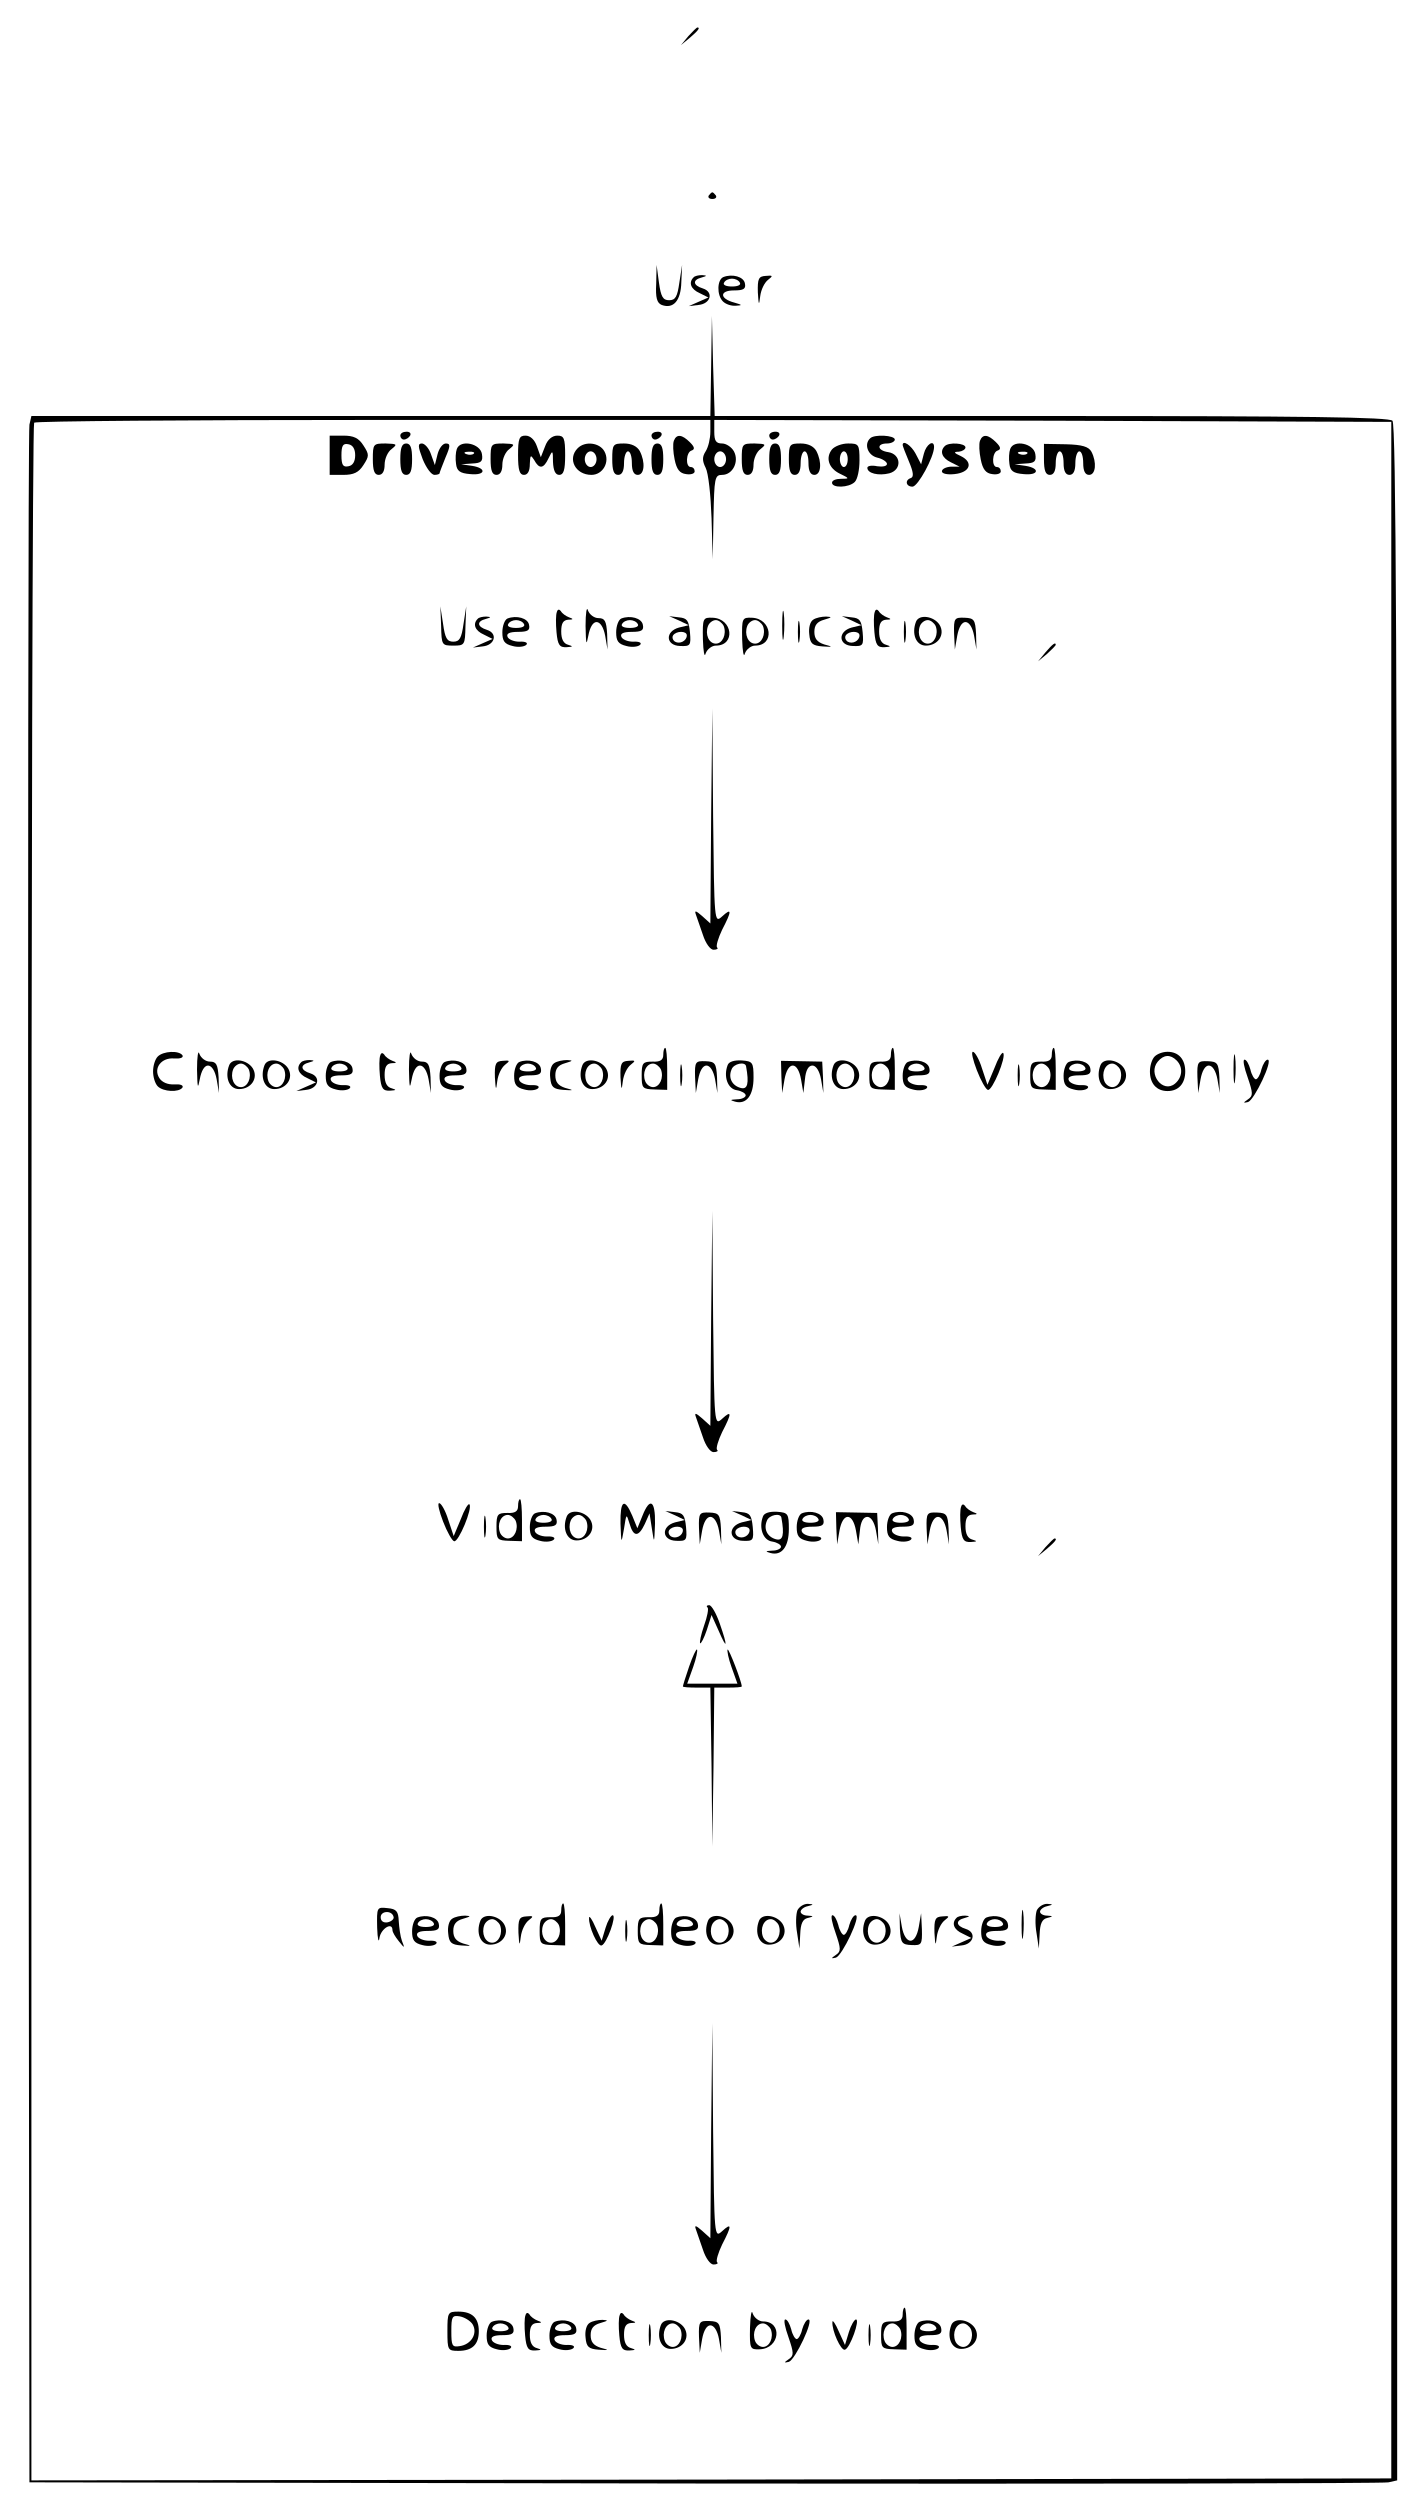
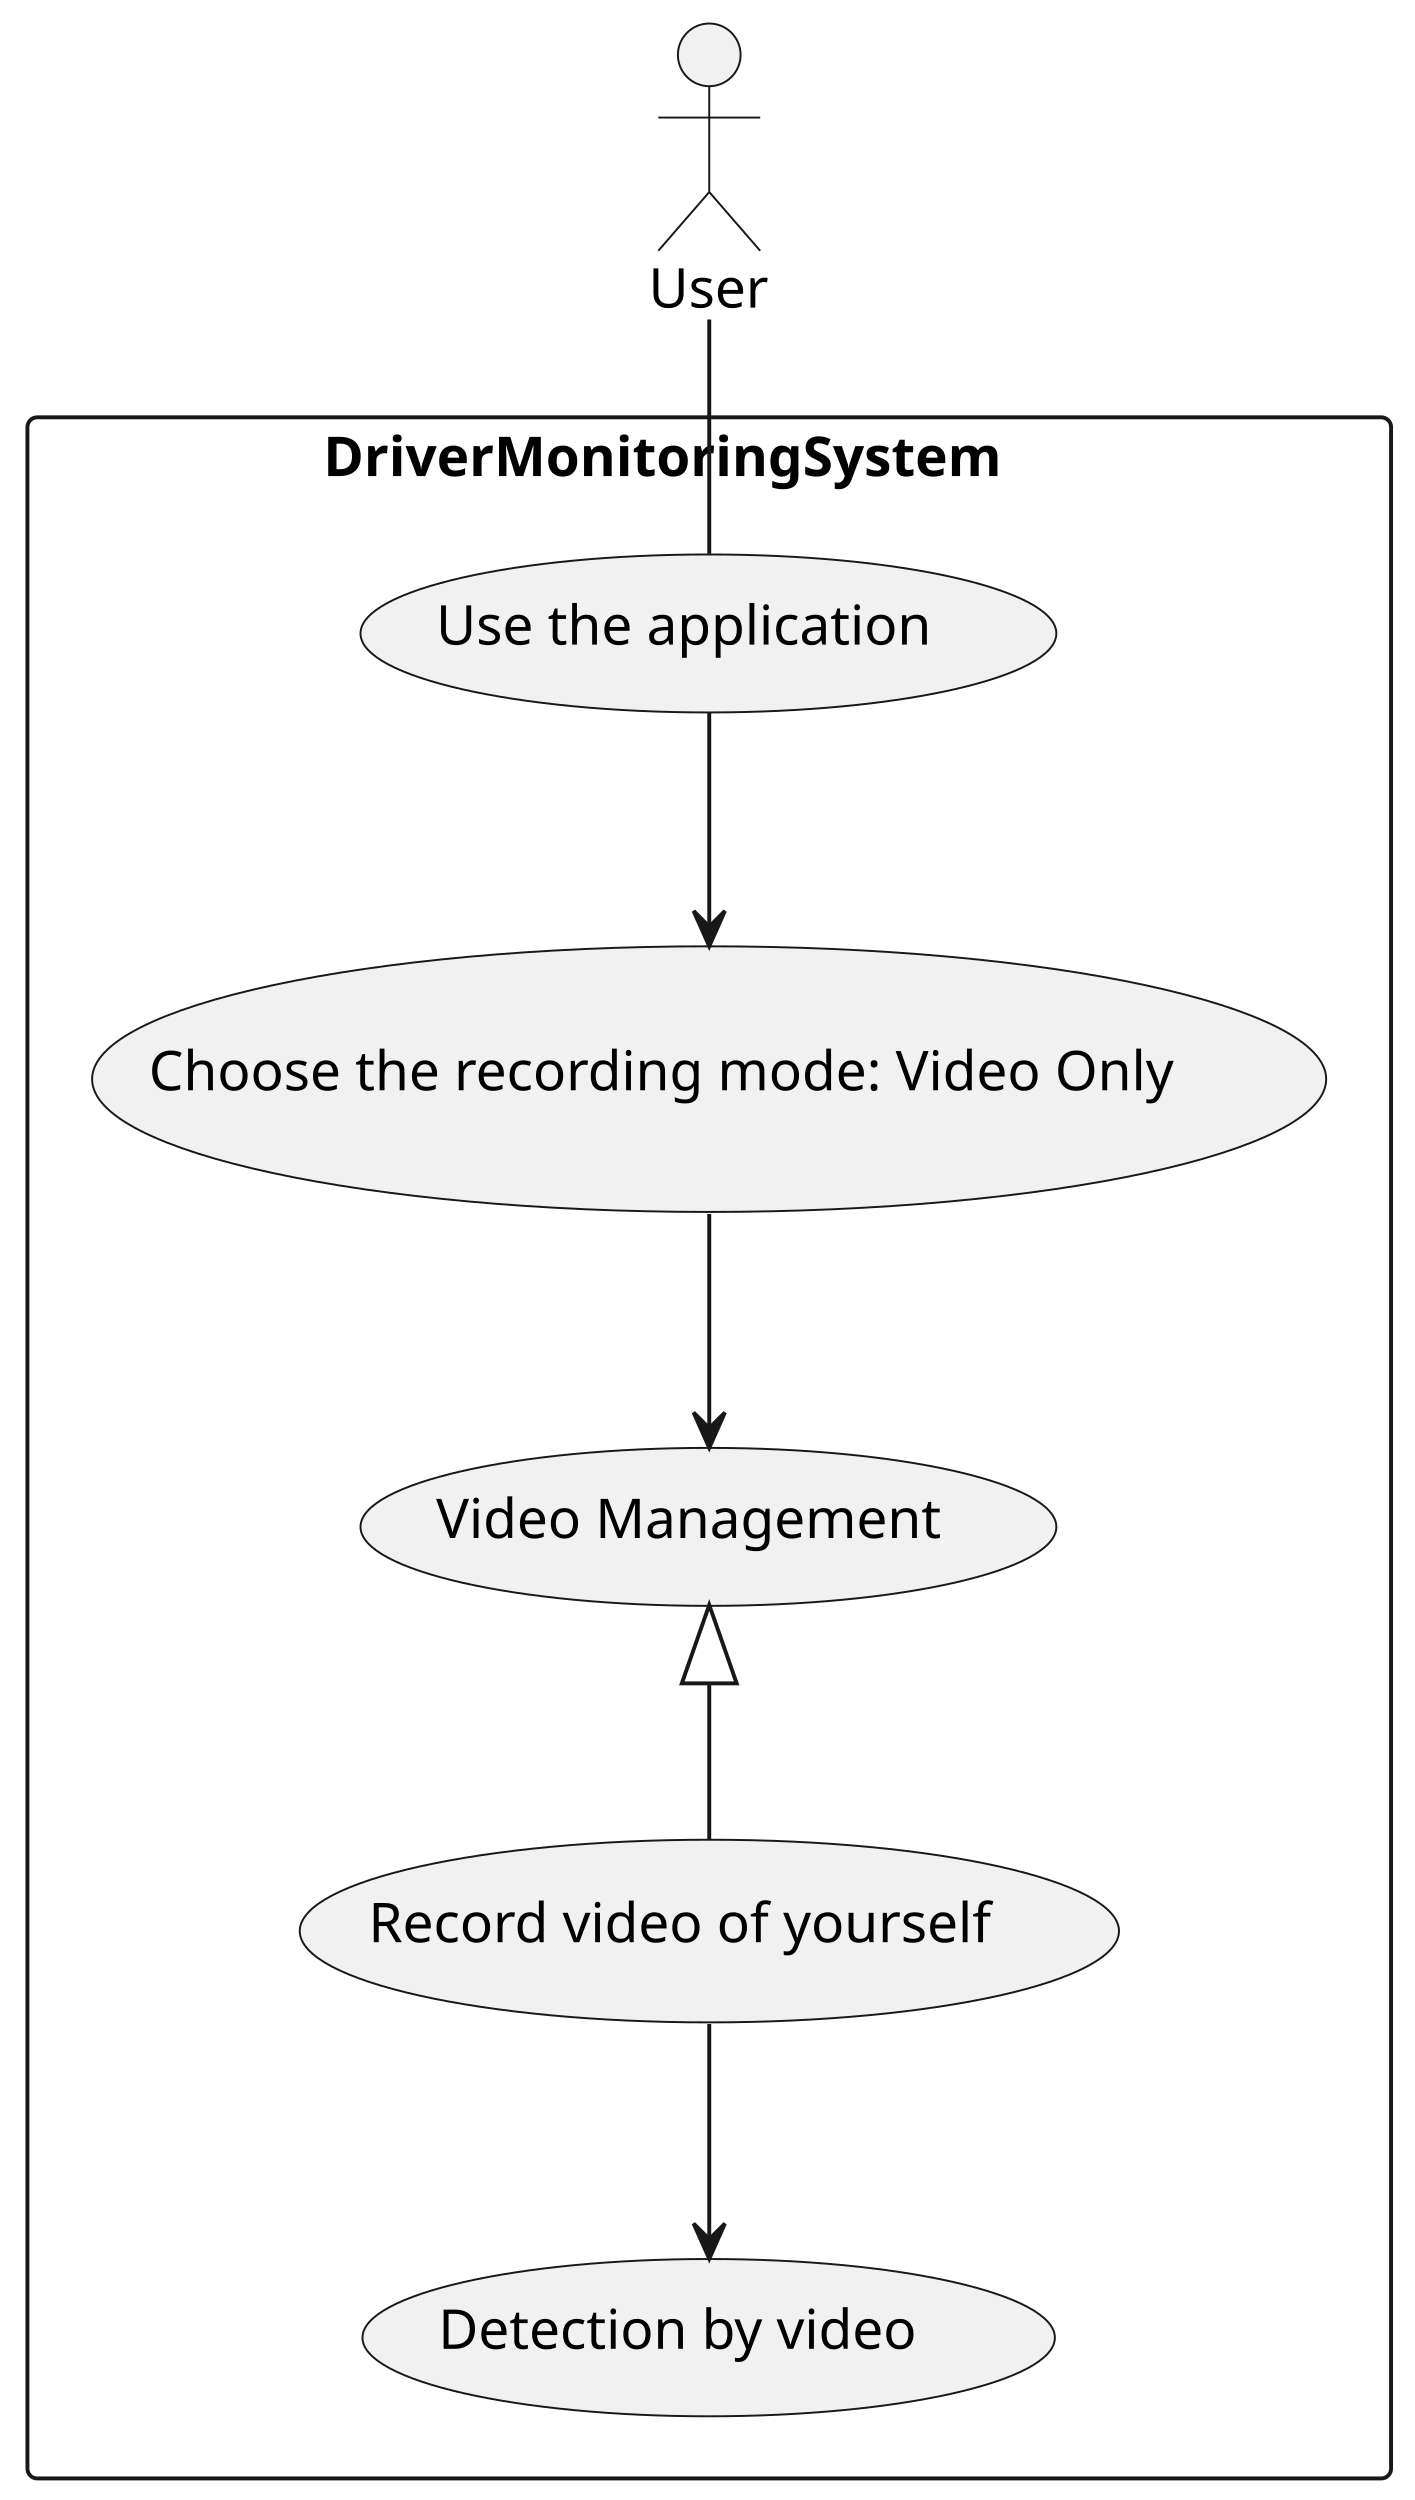
- <svg xmlns="http://www.w3.org/2000/svg" version="1.0" width="360pt" height="637pt" viewBox="0 0 360 637" preserveAspectRatio="xMidYMid meet">
-   <g transform="translate(0,637) scale(0.1,-0.1)" fill="#000000" stroke="none">
-     <path d="M1754 6278 l-19 -23 23 19 c21 18 27 26 19 26 -2 0 -12 -10 -23 -22z" />
-     <path d="M1806 5872 c-3 -5 1 -9 9 -9 8 0 12 4 9 9 -3 4 -7 8 -9 8 -2 0 -6 -4 -9 -8z" />
-     <path d="M1672 5647 c-2 -36 2 -49 14 -54 30 -11 49 11 50 58 l2 44 -7 -45 c-5 -36 -10 -45 -26 -45 -16 0 -21 9 -26 45 l-6 45 -1 -48z" />
-     <path d="M1767 5663 c-13 -13 -7 -30 16 -40 l22 -11 -25 -11 -25 -11 25 3 c31 3 39 33 11 42 -26 8 -27 22 -3 28 14 4 14 5 1 6 -9 0 -19 -2 -22 -6z" />
-     <path d="M1843 5664 c-16 -7 -17 -46 -1 -62 7 -7 21 -12 33 -11 17 1 17 2 -4 8 -38 10 -38 31 -1 31 25 0 31 4 28 18 -3 17 -32 25 -55 16z m42 -14 c4 -6 -5 -10 -20 -10 -15 0 -24 4 -20 10 3 6 12 10 20 10 8 0 17 -4 20 -10z" />
-     <path d="M1931 5625 c2 -33 3 -35 6 -10 2 17 11 35 20 42 13 10 13 12 -6 10 -18 -1 -21 -7 -20 -42z" />
-     <path d="M1812 5438 l-2 -128 -865 0 -865 0 -5 -22 c-3 -13 -4 -1197 -3 -2633 l3 -2610 1720 -3 c946 -1 1730 0 1743 3 l22 5 0 2618 c0 2023 -3 2621 -12 2630 -9 9 -216 12 -870 12 l-857 0 -4 128 -3 127 -2 -127z m-2 -168 c0 -17 -5 -39 -12 -50 -9 -14 -9 -24 0 -42 7 -13 13 -70 15 -128 l3 -105 2 108 c2 99 3 107 22 107 27 0 44 34 30 60 -6 11 -20 20 -30 20 -16 0 -20 7 -20 30 l0 30 863 -2 862 -3 0 -2620 0 -2620 -1732 -3 -1733 -2 0 2618 c0 1440 3 2622 7 2625 3 4 393 7 865 7 l858 0 0 -30z m40 -70 c0 -11 -7 -20 -15 -20 -8 0 -15 9 -15 20 0 11 7 20 15 20 8 0 15 -9 15 -20z" />
-     <path d="M1020 5260 c0 -5 4 -10 9 -10 6 0 13 5 16 10 3 6 -1 10 -9 10 -9 0 -16 -4 -16 -10z" />
-     <path d="M1660 5260 c0 -5 4 -10 9 -10 6 0 13 5 16 10 3 6 -1 10 -9 10 -9 0 -16 -4 -16 -10z" />
-     <path d="M1960 5260 c0 -5 4 -10 9 -10 6 0 13 5 16 10 3 6 -1 10 -9 10 -9 0 -16 -4 -16 -10z" />
-     <path d="M840 5210 l0 -50 35 0 c26 0 39 6 51 25 15 23 15 27 0 50 -12 19 -25 25 -51 25 l-35 0 0 -50z m65 0 c0 -16 -6 -26 -17 -28 -14 -3 -18 3 -18 28 0 25 4 31 18 28 11 -2 17 -12 17 -28z" />
-     <path d="M1320 5210 c0 -38 4 -50 15 -50 10 0 15 10 15 28 1 23 2 24 11 10 13 -24 24 -23 37 5 10 21 11 20 11 -10 1 -22 6 -33 16 -33 11 0 15 12 15 50 0 44 -3 50 -20 50 -13 0 -25 -10 -31 -27 l-11 -28 -10 28 c-6 17 -17 27 -29 27 -16 0 -19 -7 -19 -50z" />
-     <path d="M1717 5247 c-3 -8 -2 -29 2 -48 5 -25 13 -35 29 -37 12 -2 22 1 22 7 0 6 -4 11 -10 11 -14 0 -12 38 2 42 9 3 8 9 -4 21 -20 20 -34 22 -41 4z" />
-     <path d="M2217 5253 c-16 -15 -6 -43 18 -49 14 -3 25 -11 25 -16 0 -6 -11 -8 -25 -6 -14 3 -25 1 -25 -4 0 -14 28 -21 56 -14 33 9 30 49 -3 54 -28 4 -30 22 -3 22 11 0 20 5 20 10 0 11 -53 14 -63 3z" />
-     <path d="M2497 5247 c-3 -8 -2 -29 2 -48 5 -25 13 -35 29 -37 12 -2 22 1 22 7 0 6 -4 11 -10 11 -14 0 -12 38 2 42 9 3 8 9 -4 21 -20 20 -34 22 -41 4z" />
-     <path d="M950 5200 c0 -29 4 -40 15 -40 10 0 15 10 15 26 0 15 8 33 18 40 15 12 14 13 -15 14 -32 0 -33 -1 -33 -40z" />
-     <path d="M1020 5200 c0 -29 4 -40 15 -40 11 0 15 11 15 40 0 29 -4 40 -15 40 -11 0 -15 -11 -15 -40z" />
-     <path d="M1077 5200 c9 -22 22 -40 30 -40 7 0 13 2 13 4 0 2 7 20 15 40 13 30 13 36 1 36 -8 0 -17 -12 -21 -27 l-7 -28 -10 28 c-5 15 -16 27 -23 27 -11 0 -10 -8 2 -40z" />
-     <path d="M1164 5226 c-3 -8 -4 -25 -2 -38 2 -18 10 -24 36 -26 39 -4 43 15 5 21 l-28 4 28 2 c23 1 28 5 25 24 -4 27 -55 38 -64 13z m43 -12 c-3 -3 -12 -4 -19 -1 -8 3 -5 6 6 6 11 1 17 -2 13 -5z" />
-     <path d="M1250 5200 c0 -29 4 -40 15 -40 10 0 15 10 15 26 0 15 8 33 18 40 15 12 14 13 -15 14 -32 0 -33 -1 -33 -40z" />
-     <path d="M1472 5228 c-27 -27 -6 -68 35 -68 29 0 48 33 33 60 -12 22 -49 27 -68 8z m48 -28 c0 -11 -7 -20 -15 -20 -8 0 -15 9 -15 20 0 11 7 20 15 20 8 0 15 -9 15 -20z" />
-     <path d="M1560 5200 c0 -29 4 -40 15 -40 10 0 15 10 15 30 0 17 5 30 10 30 6 0 10 -13 10 -30 0 -20 5 -30 15 -30 17 0 20 32 5 61 -7 12 -21 19 -40 19 -28 0 -30 -2 -30 -40z" />
-     <path d="M1660 5200 c0 -29 4 -40 15 -40 11 0 15 11 15 40 0 29 -4 40 -15 40 -11 0 -15 -11 -15 -40z" />
-     <path d="M1890 5200 c0 -29 4 -40 15 -40 10 0 15 10 15 26 0 15 8 33 18 40 15 12 14 13 -15 14 -32 0 -33 -1 -33 -40z" />
-     <path d="M1960 5200 c0 -29 4 -40 15 -40 11 0 15 11 15 40 0 29 -4 40 -15 40 -11 0 -15 -11 -15 -40z" />
-     <path d="M2010 5200 c0 -29 4 -40 15 -40 10 0 15 10 15 30 0 17 5 30 10 30 6 0 10 -13 10 -30 0 -20 5 -30 15 -30 17 0 20 32 5 61 -7 12 -21 19 -40 19 -28 0 -30 -2 -30 -40z" />
-     <path d="M2120 5225 c-17 -21 -9 -48 20 -62 25 -12 25 -13 3 -13 -13 0 -23 -4 -23 -10 0 -14 43 -13 58 2 7 7 12 31 12 55 0 41 -2 43 -29 43 -16 0 -34 -7 -41 -15z m40 -25 c0 -11 -4 -20 -10 -20 -5 0 -10 9 -10 20 0 11 5 20 10 20 6 0 10 -9 10 -20z" />
-     <path d="M2300 5236 c0 -2 7 -21 16 -42 11 -26 13 -39 5 -42 -16 -5 -13 -22 4 -22 14 0 55 76 55 101 0 20 -20 7 -26 -17 l-7 -27 -14 27 c-11 21 -33 36 -33 22z" />
-     <path d="M2407 5233 c-13 -13 -7 -30 16 -41 l22 -11 -22 0 c-13 -1 -23 -6 -23 -12 0 -6 14 -9 32 -7 40 4 49 30 16 46 -18 8 -19 11 -5 11 9 1 17 6 17 11 0 11 -43 14 -53 3z" />
-     <path d="M2574 5226 c-3 -8 -4 -25 -2 -38 2 -18 10 -24 36 -26 39 -4 43 15 5 21 l-28 4 28 2 c23 1 28 5 25 24 -4 27 -55 38 -64 13z m43 -12 c-3 -3 -12 -4 -19 -1 -8 3 -5 6 6 6 11 1 17 -2 13 -5z" />
-     <path d="M2660 5200 c0 -29 4 -40 15 -40 10 0 15 10 15 30 0 17 5 30 10 30 6 0 10 -13 10 -30 0 -20 5 -30 15 -30 10 0 15 10 15 30 0 17 5 30 10 30 6 0 10 -13 10 -30 0 -20 5 -30 15 -30 17 0 20 32 6 59 -7 13 -24 18 -65 19 l-56 1 0 -39z" />
-     <path d="M1492 4775 c1 -47 2 -52 7 -25 4 22 12 35 21 35 9 0 18 -13 22 -35 l6 -35 -1 40 c-2 33 -6 40 -22 40 -11 0 -23 9 -27 20 -3 11 -6 -7 -6 -40z" />
-     <path d="M1993 4775 c0 -33 2 -45 4 -27 2 18 2 45 0 60 -2 15 -4 0 -4 -33z" />
-     <path d="M1124 4775 c1 -49 2 -50 31 -50 29 0 30 1 31 50 l2 50 -7 -45 c-5 -36 -10 -45 -26 -45 -16 0 -21 9 -26 45 l-7 45 2 -50z" />
-     <path d="M1419 4811 c-3 -7 -3 -30 -1 -52 3 -33 8 -39 26 -38 16 1 17 2 4 6 -12 3 -18 14 -18 34 0 21 5 29 18 30 13 0 14 2 2 6 -8 3 -18 10 -21 16 -4 5 -8 5 -10 -2z" />
-     <path d="M2229 4811 c-3 -7 -3 -30 -1 -52 3 -33 8 -39 26 -38 16 1 17 2 4 6 -12 3 -18 14 -18 34 0 21 5 29 18 30 13 0 14 2 2 6 -8 3 -18 10 -21 16 -4 5 -8 5 -10 -2z" />
-     <path d="M1217 4793 c-13 -13 -7 -30 16 -40 l22 -11 -25 -11 -25 -11 25 3 c31 3 39 33 11 42 -26 8 -27 22 -3 28 14 4 14 5 1 6 -9 0 -19 -2 -22 -6z" />
-     <path d="M1293 4794 c-7 -3 -13 -19 -13 -35 0 -22 5 -30 26 -35 14 -4 30 -2 35 3 5 5 -2 9 -18 8 -14 0 -28 6 -30 13 -3 8 6 12 27 12 25 0 31 4 28 18 -3 17 -32 25 -55 16z m42 -14 c4 -6 -5 -10 -20 -10 -15 0 -24 4 -20 10 3 6 12 10 20 10 8 0 17 -4 20 -10z" />
-     <path d="M1583 4794 c-7 -3 -13 -19 -13 -35 0 -22 5 -30 26 -35 14 -4 30 -2 35 3 5 5 -2 9 -18 8 -14 0 -28 6 -30 13 -3 8 6 12 27 12 25 0 31 4 28 18 -3 17 -32 25 -55 16z m42 -14 c4 -6 -5 -10 -20 -10 -15 0 -24 4 -20 10 3 6 12 10 20 10 8 0 17 -4 20 -10z" />
-     <path d="M1730 4789 l25 -12 -25 -6 c-36 -10 -34 -46 3 -47 26 -1 28 1 25 35 -3 30 -7 36 -28 38 l-25 3 25 -11z m20 -38 c0 -14 -18 -23 -30 -16 -6 4 -8 11 -5 16 8 12 35 12 35 0z" />
-     <path d="M1791 4741 c1 -32 4 -48 7 -36 4 11 16 20 26 20 51 0 43 69 -8 71 -25 1 -26 -1 -25 -55z m53 34 c8 -21 -3 -45 -20 -45 -18 0 -28 24 -20 45 3 8 12 15 20 15 7 0 16 -7 20 -15z" />
-     <path d="M1891 4741 c1 -32 4 -48 7 -36 4 11 16 20 26 20 51 0 43 69 -8 71 -25 1 -26 -1 -25 -55z m53 34 c8 -21 -3 -45 -20 -45 -18 0 -28 24 -20 45 3 8 12 15 20 15 7 0 16 -7 20 -15z" />
-     <path d="M2033 4760 c0 -25 2 -35 4 -22 2 12 2 32 0 45 -2 12 -4 2 -4 -23z" />
-     <path d="M2072 4791 c-8 -5 -12 -21 -10 -37 2 -24 8 -29 33 -31 28 -2 28 -1 5 5 -18 6 -25 15 -25 32 0 17 7 26 25 31 20 6 21 7 5 8 -11 0 -26 -3 -33 -8z" />
-     <path d="M2170 4789 l25 -12 -25 -6 c-36 -10 -34 -46 3 -47 26 -1 28 1 25 35 -3 30 -7 36 -28 38 l-25 3 25 -11z m20 -38 c0 -14 -18 -23 -30 -16 -6 4 -8 11 -5 16 8 12 35 12 35 0z" />
-     <path d="M2303 4760 c0 -25 2 -35 4 -22 2 12 2 32 0 45 -2 12 -4 2 -4 -23z" />
-     <path d="M2334 4786 c-12 -31 0 -61 25 -61 31 0 50 28 35 53 -14 22 -52 28 -60 8z m50 -11 c8 -21 -3 -45 -20 -45 -18 0 -28 24 -20 45 3 8 12 15 20 15 7 0 16 -7 20 -15z" />
-     <path d="M2431 4756 l2 -41 6 35 c4 22 12 35 21 35 9 0 18 -13 22 -35 l6 -35 -1 40 c-2 36 -5 40 -29 41 -26 1 -28 -1 -27 -40z" />
-     <path d="M2664 4708 l-19 -23 23 19 c12 11 22 21 22 23 0 8 -8 2 -26 -19z" />
-     <path d="M1812 4291 l-2 -274 -21 19 c-16 14 -20 15 -16 4 3 -8 11 -32 18 -52 7 -22 19 -38 27 -38 9 0 13 3 9 6 -3 4 3 24 13 45 25 48 25 57 0 34 -20 -18 -20 -16 -23 256 l-2 274 -3 -274z" />
-     <path d="M502 3645 c1 -47 2 -52 7 -25 4 22 12 35 21 35 9 0 18 -13 22 -35 l6 -35 -1 40 c-2 33 -6 40 -22 40 -11 0 -23 9 -27 20 -3 11 -6 -7 -6 -40z" />
-     <path d="M1042 3645 c1 -47 2 -52 7 -25 4 22 12 35 21 35 9 0 18 -13 22 -35 l6 -35 -1 40 c-2 33 -6 40 -22 40 -11 0 -23 9 -27 20 -3 11 -6 -7 -6 -40z" />
-     <path d="M1690 3682 c0 -13 -8 -18 -27 -17 -25 0 -28 -3 -28 -35 0 -33 2 -35 33 -36 l32 -1 0 54 c0 29 -2 53 -5 53 -3 0 -5 -8 -5 -18z m-6 -37 c8 -21 -3 -45 -20 -45 -8 0 -17 7 -20 15 -8 21 2 45 20 45 7 0 16 -7 20 -15z" />
-     <path d="M2270 3682 c0 -13 -8 -18 -27 -17 -25 0 -28 -3 -28 -35 0 -33 2 -35 33 -36 l32 -1 0 54 c0 29 -2 53 -5 53 -3 0 -5 -8 -5 -18z m-6 -37 c8 -21 -3 -45 -20 -45 -8 0 -17 7 -20 15 -8 21 2 45 20 45 7 0 16 -7 20 -15z" />
-     <path d="M2680 3682 c0 -13 -8 -18 -27 -17 -25 0 -28 -3 -28 -35 0 -33 2 -35 33 -36 l32 -1 0 54 c0 29 -2 53 -5 53 -3 0 -5 -8 -5 -18z m-6 -37 c8 -21 -3 -45 -20 -45 -8 0 -17 7 -20 15 -8 21 2 45 20 45 7 0 16 -7 20 -15z" />
-     <path d="M3143 3645 c0 -33 2 -45 4 -27 2 18 2 45 0 60 -2 15 -4 0 -4 -33z" />
-     <path d="M402 3678 c-7 -7 -12 -24 -12 -38 0 -14 5 -31 12 -38 14 -14 54 -16 63 -3 3 6 -6 9 -21 8 -16 -1 -31 5 -38 16 -16 25 5 53 38 50 15 -1 24 2 21 8 -9 13 -49 11 -63 -3z" />
-     <path d="M969 3681 c-3 -7 -3 -30 -1 -52 3 -33 8 -39 26 -38 16 1 17 2 4 6 -12 3 -18 14 -18 34 0 21 5 29 18 30 13 0 14 2 2 6 -8 3 -18 10 -21 16 -4 5 -8 5 -10 -2z" />
-     <path d="M2489 3643 c10 -26 23 -49 28 -50 11 -4 48 85 39 94 -3 3 -13 -14 -22 -38 l-18 -43 -14 42 c-7 23 -18 42 -23 42 -5 0 0 -21 10 -47z" />
-     <path d="M2942 3678 c-7 -7 -12 -24 -12 -38 0 -31 17 -50 45 -50 28 0 45 19 45 50 0 31 -17 50 -45 50 -12 0 -26 -5 -33 -12z m56 -10 c17 -17 15 -43 -4 -59 -31 -26 -70 25 -44 56 15 18 32 19 48 3z" />
-     <path d="M584 3656 c-12 -31 0 -61 25 -61 31 0 50 28 35 53 -14 22 -52 28 -60 8z m50 -11 c8 -21 -3 -45 -20 -45 -18 0 -28 24 -20 45 3 8 12 15 20 15 7 0 16 -7 20 -15z" />
-     <path d="M674 3656 c-12 -31 0 -61 25 -61 31 0 50 28 35 53 -14 22 -52 28 -60 8z m50 -11 c8 -21 -3 -45 -20 -45 -8 0 -17 7 -20 15 -8 21 2 45 20 45 7 0 16 -7 20 -15z" />
-     <path d="M767 3663 c-13 -13 -7 -30 16 -40 l22 -11 -25 -11 -25 -11 25 3 c31 3 39 33 11 42 -26 8 -27 22 -3 28 14 4 14 5 1 6 -9 0 -19 -2 -22 -6z" />
-     <path d="M843 3664 c-7 -3 -13 -19 -13 -35 0 -22 5 -30 26 -35 14 -4 30 -2 35 3 5 5 -2 9 -18 8 -14 0 -28 6 -30 13 -3 8 6 12 27 12 25 0 31 4 28 18 -3 17 -32 25 -55 16z m42 -14 c4 -6 -5 -10 -20 -10 -15 0 -24 4 -20 10 3 6 12 10 20 10 8 0 17 -4 20 -10z" />
-     <path d="M1133 3664 c-7 -3 -13 -19 -13 -35 0 -22 5 -30 26 -35 14 -4 30 -2 35 3 5 5 -2 9 -18 8 -14 0 -28 6 -30 13 -3 8 6 12 27 12 25 0 31 4 28 18 -3 17 -32 25 -55 16z m42 -14 c4 -6 -5 -10 -20 -10 -15 0 -24 4 -20 10 3 6 12 10 20 10 8 0 17 -4 20 -10z" />
-     <path d="M1261 3625 c2 -33 3 -35 6 -10 2 17 11 35 20 42 13 10 13 12 -6 10 -18 -1 -21 -7 -20 -42z" />
-     <path d="M1323 3664 c-7 -3 -13 -19 -13 -35 0 -22 5 -30 26 -35 14 -4 30 -2 35 3 5 5 -2 9 -18 8 -14 0 -28 6 -30 13 -3 8 6 12 27 12 25 0 31 4 28 18 -3 17 -32 25 -55 16z m42 -14 c4 -6 -5 -10 -20 -10 -15 0 -24 4 -20 10 3 6 12 10 20 10 8 0 17 -4 20 -10z" />
-     <path d="M1412 3661 c-8 -5 -12 -21 -10 -37 2 -24 8 -29 33 -31 28 -2 28 -1 5 5 -18 6 -25 15 -25 32 0 17 7 26 25 31 20 6 21 7 5 8 -11 0 -26 -3 -33 -8z" />
-     <path d="M1484 3656 c-12 -31 0 -61 25 -61 31 0 50 28 35 53 -14 22 -52 28 -60 8z m50 -11 c8 -21 -3 -45 -20 -45 -8 0 -17 7 -20 15 -8 21 2 45 20 45 7 0 16 -7 20 -15z" />
-     <path d="M1581 3625 c2 -33 3 -35 6 -10 2 17 11 35 20 42 13 10 13 12 -6 10 -18 -1 -21 -7 -20 -42z" />
-     <path d="M1733 3630 c0 -25 2 -35 4 -22 2 12 2 32 0 45 -2 12 -4 2 -4 -23z" />
-     <path d="M1771 3626 l2 -41 6 35 c4 22 12 35 21 35 9 0 18 -13 22 -35 l6 -35 -1 40 c-2 36 -5 40 -29 41 -26 1 -28 -1 -27 -40z" />
-     <path d="M1854 3656 c-11 -29 0 -61 24 -64 12 -2 22 -8 22 -13 0 -5 -10 -10 -22 -10 -18 -1 -19 -2 -5 -6 29 -8 47 16 47 61 0 39 -2 42 -30 44 -19 1 -33 -3 -36 -12z m47 -3 c8 -44 4 -60 -14 -55 -22 6 -32 26 -23 47 5 15 35 21 37 8z" />
-     <path d="M1991 3626 l2 -41 6 35 c4 22 12 35 21 35 9 0 17 -13 21 -35 l6 -35 4 35 c2 23 9 35 19 35 9 0 18 -13 22 -35 l6 -35 -1 40 -2 40 -52 1 -53 1 1 -41z" />
-     <path d="M2124 3656 c-12 -31 0 -61 25 -61 31 0 50 28 35 53 -14 22 -52 28 -60 8z m50 -11 c8 -21 -3 -45 -20 -45 -8 0 -17 7 -20 15 -8 21 2 45 20 45 7 0 16 -7 20 -15z" />
-     <path d="M2313 3664 c-7 -3 -13 -19 -13 -35 0 -22 5 -30 26 -35 14 -4 30 -2 35 3 5 5 -2 9 -18 8 -14 0 -28 6 -30 13 -3 8 6 12 27 12 25 0 31 4 28 18 -3 17 -32 25 -55 16z m42 -14 c4 -6 -5 -10 -20 -10 -15 0 -24 4 -20 10 3 6 12 10 20 10 8 0 17 -4 20 -10z" />
-     <path d="M2593 3630 c0 -25 2 -35 4 -22 2 12 2 32 0 45 -2 12 -4 2 -4 -23z" />
-     <path d="M2723 3664 c-7 -3 -13 -19 -13 -35 0 -22 5 -30 26 -35 14 -4 30 -2 35 3 5 5 -2 9 -18 8 -14 0 -28 6 -30 13 -3 8 6 12 27 12 25 0 31 4 28 18 -3 17 -32 25 -55 16z m42 -14 c4 -6 -5 -10 -20 -10 -15 0 -24 4 -20 10 3 6 12 10 20 10 8 0 17 -4 20 -10z" />
-     <path d="M2804 3656 c-12 -31 0 -61 25 -61 31 0 50 28 35 53 -14 22 -52 28 -60 8z m50 -11 c8 -21 -3 -45 -20 -45 -8 0 -17 7 -20 15 -8 21 2 45 20 45 7 0 16 -7 20 -15z" />
-     <path d="M3051 3626 l2 -41 6 35 c4 22 12 35 21 35 9 0 18 -13 22 -35 l6 -35 -1 40 c-2 36 -5 40 -29 41 -26 1 -28 -1 -27 -40z" />
-     <path d="M3179 3625 c14 -41 14 -47 1 -56 -13 -9 -13 -10 0 -7 16 5 65 108 50 108 -5 0 -12 -11 -16 -25 -3 -14 -10 -25 -14 -25 -4 0 -11 11 -14 25 -4 14 -10 25 -15 25 -5 0 -1 -20 8 -45z" />
-     <path d="M1812 3011 l-2 -274 -21 19 c-16 14 -20 15 -16 4 3 -8 11 -32 18 -52 7 -22 19 -38 27 -38 9 0 13 3 9 6 -3 4 3 24 13 45 25 48 25 57 0 34 -20 -18 -20 -16 -23 256 l-2 274 -3 -274z" />
-     <path d="M1320 2532 c0 -13 -8 -18 -27 -17 -25 0 -28 -3 -28 -35 0 -33 2 -35 33 -36 l32 -1 0 54 c0 29 -2 53 -5 53 -3 0 -5 -8 -5 -18z m-6 -37 c8 -21 -3 -45 -20 -45 -8 0 -17 7 -20 15 -8 21 2 45 20 45 7 0 16 -7 20 -15z" />
-     <path d="M1129 2493 c10 -26 23 -49 28 -50 11 -4 48 85 39 94 -3 3 -13 -14 -22 -38 l-18 -43 -14 42 c-7 23 -18 42 -23 42 -5 0 0 -21 10 -47z" />
-     <path d="M1581 2488 c2 -53 2 -53 9 -13 6 39 6 39 14 13 10 -35 23 -35 39 -1 l12 27 6 -39 c6 -39 6 -39 8 13 1 59 -13 68 -32 20 l-13 -32 -13 32 c-20 47 -31 39 -30 -20z" />
-     <path d="M2449 2531 c-3 -7 -3 -30 -1 -52 3 -33 8 -39 26 -38 16 1 17 2 4 6 -12 3 -18 14 -18 34 0 21 5 29 18 30 13 0 14 2 2 6 -8 3 -18 10 -21 16 -4 5 -8 5 -10 -2z" />
-     <path d="M1233 2480 c0 -25 2 -35 4 -22 2 12 2 32 0 45 -2 12 -4 2 -4 -23z" />
-     <path d="M1363 2514 c-7 -3 -13 -19 -13 -35 0 -22 5 -30 26 -35 14 -4 30 -2 35 3 5 5 -2 9 -18 8 -14 0 -28 6 -30 13 -3 8 6 12 27 12 25 0 31 4 28 18 -3 17 -32 25 -55 16z m42 -14 c4 -6 -5 -10 -20 -10 -15 0 -24 4 -20 10 3 6 12 10 20 10 8 0 17 -4 20 -10z" />
-     <path d="M1444 2506 c-12 -31 0 -61 25 -61 31 0 50 28 35 53 -14 22 -52 28 -60 8z m50 -11 c8 -21 -3 -45 -20 -45 -18 0 -28 24 -20 45 3 8 12 15 20 15 7 0 16 -7 20 -15z" />
-     <path d="M1720 2509 l25 -12 -25 -6 c-36 -10 -34 -46 3 -47 26 -1 28 1 25 35 -3 30 -7 36 -28 38 l-25 3 25 -11z m20 -38 c0 -14 -18 -23 -30 -16 -6 4 -8 11 -5 16 8 12 35 12 35 0z" />
-     <path d="M1781 2476 l2 -41 6 35 c4 22 12 35 21 35 9 0 18 -13 22 -35 l6 -35 -1 40 c-2 36 -5 40 -29 41 -26 1 -28 -1 -27 -40z" />
-     <path d="M1890 2509 l25 -12 -25 -6 c-36 -10 -34 -46 3 -47 26 -1 28 1 25 35 -3 30 -7 36 -28 38 l-25 3 25 -11z m20 -38 c0 -14 -18 -23 -30 -16 -6 4 -8 11 -5 16 8 12 35 12 35 0z" />
-     <path d="M1944 2506 c-11 -29 0 -61 24 -64 12 -2 22 -8 22 -13 0 -5 -10 -10 -22 -10 -18 -1 -19 -2 -5 -6 29 -8 47 16 47 61 0 39 -2 42 -30 44 -19 1 -33 -3 -36 -12z m47 -3 c8 -44 4 -60 -14 -55 -22 6 -32 26 -23 47 5 15 35 21 37 8z" />
-     <path d="M2043 2514 c-7 -3 -13 -19 -13 -35 0 -22 5 -30 26 -35 14 -4 30 -2 35 3 5 5 -2 9 -18 8 -14 0 -28 6 -30 13 -3 8 6 12 27 12 25 0 31 4 28 18 -3 17 -32 25 -55 16z m42 -14 c4 -6 -5 -10 -20 -10 -15 0 -24 4 -20 10 3 6 12 10 20 10 8 0 17 -4 20 -10z" />
-     <path d="M2131 2476 l2 -41 6 35 c4 22 12 35 21 35 9 0 17 -13 21 -35 l6 -35 4 35 c2 23 9 35 19 35 9 0 18 -13 22 -35 l6 -35 -1 40 -2 40 -52 1 -53 1 1 -41z" />
-     <path d="M2273 2514 c-7 -3 -13 -19 -13 -35 0 -22 5 -30 26 -35 14 -4 30 -2 35 3 5 5 -2 9 -18 8 -14 0 -28 6 -30 13 -3 8 6 12 27 12 25 0 31 4 28 18 -3 17 -32 25 -55 16z m42 -14 c4 -6 -5 -10 -20 -10 -15 0 -24 4 -20 10 3 6 12 10 20 10 8 0 17 -4 20 -10z" />
-     <path d="M2361 2476 l2 -41 6 35 c4 22 12 35 21 35 9 0 18 -13 22 -35 l6 -35 -1 40 c-2 36 -5 40 -29 41 -26 1 -28 -1 -27 -40z" />
-     <path d="M2664 2428 l-19 -23 23 19 c21 18 27 26 19 26 -2 0 -12 -10 -23 -22z" />
-     <path d="M1803 2274 c3 -3 -1 -24 -9 -46 -8 -23 -12 -43 -10 -45 2 -2 10 13 17 34 l12 38 18 -40 c22 -51 24 -42 3 18 -9 26 -21 47 -27 47 -6 0 -8 -3 -4 -6z" />
-     <path d="M1756 2124 c-9 -26 -16 -49 -16 -51 0 -2 16 -3 35 -3 l35 0 3 -202 2 -203 3 203 2 202 35 0 c19 0 35 1 35 3 0 12 -33 97 -36 94 -2 -2 2 -23 10 -45 l15 -42 -64 0 -64 0 15 42 c8 22 12 43 10 45 -2 2 -11 -17 -20 -43z" />
-     <path d="M1430 1502 c0 -13 -8 -18 -27 -17 -25 0 -28 -3 -28 -35 0 -33 2 -35 33 -36 l32 -1 0 54 c0 29 -2 53 -5 53 -3 0 -5 -8 -5 -18z m-6 -37 c8 -21 -3 -45 -20 -45 -18 0 -28 24 -20 45 3 8 12 15 20 15 7 0 16 -7 20 -15z" />
-     <path d="M1680 1502 c0 -13 -8 -18 -27 -17 -25 0 -28 -3 -28 -35 0 -33 2 -35 33 -36 l32 -1 0 54 c0 29 -2 53 -5 53 -3 0 -5 -8 -5 -18z m-6 -37 c8 -21 -3 -45 -20 -45 -18 0 -28 24 -20 45 3 8 12 15 20 15 7 0 16 -7 20 -15z" />
-     <path d="M2032 1503 c-4 -10 -5 -36 -1 -58 l6 -40 2 37 c1 26 6 38 19 41 16 4 16 5 0 6 -10 0 -18 5 -18 10 0 5 8 12 18 14 16 4 16 5 0 6 -10 0 -21 -7 -26 -16z" />
-     <path d="M2603 1465 c0 -33 2 -45 4 -27 2 18 2 45 0 60 -2 15 -4 0 -4 -33z" />
-     <path d="M2642 1503 c-4 -10 -5 -36 -1 -58 l6 -40 2 37 c1 26 6 38 19 41 16 4 16 5 0 6 -10 0 -18 5 -18 10 0 5 8 12 18 14 16 4 16 5 0 6 -10 0 -21 -7 -26 -16z" />
-     <path d="M961 1458 c1 -29 4 -41 6 -25 4 23 33 41 33 19 0 -5 7 -17 16 -28 15 -19 16 -19 8 1 -4 11 -7 34 -8 50 -1 25 -6 31 -28 33 -28 3 -28 3 -27 -50z m42 27 c1 -5 -6 -11 -15 -13 -11 -2 -18 3 -18 13 0 17 30 18 33 0z" />
-     <path d="M1063 1484 c-7 -3 -13 -19 -13 -35 0 -22 5 -30 26 -35 14 -4 30 -2 35 3 5 5 -2 9 -18 8 -14 0 -28 6 -30 13 -3 8 6 12 27 12 25 0 31 4 28 18 -3 17 -32 25 -55 16z m42 -14 c4 -6 -5 -10 -20 -10 -15 0 -24 4 -20 10 3 6 12 10 20 10 8 0 17 -4 20 -10z" />
-     <path d="M1152 1481 c-8 -5 -12 -21 -10 -37 2 -24 8 -29 33 -31 28 -2 28 -1 5 5 -18 6 -25 15 -25 32 0 17 7 26 25 31 20 6 21 7 5 8 -11 0 -26 -3 -33 -8z" />
-     <path d="M1224 1476 c-12 -31 0 -61 25 -61 31 0 50 28 35 53 -14 22 -52 28 -60 8z m50 -11 c8 -21 -3 -45 -20 -45 -18 0 -28 24 -20 45 3 8 12 15 20 15 7 0 16 -7 20 -15z" />
-     <path d="M1321 1445 c2 -33 3 -35 6 -10 2 17 11 35 20 42 13 10 13 12 -6 10 -18 -1 -21 -7 -20 -42z" />
-     <path d="M1501 1484 c-2 -22 22 -75 32 -71 13 4 39 77 28 77 -4 0 -13 -15 -18 -32 l-10 -33 -16 35 c-8 19 -16 30 -16 24z" />
-     <path d="M1593 1450 c0 -25 2 -35 4 -22 2 12 2 32 0 45 -2 12 -4 2 -4 -23z" />
-     <path d="M1723 1484 c-7 -3 -13 -19 -13 -35 0 -22 5 -30 26 -35 14 -4 30 -2 35 3 5 5 -2 9 -18 8 -14 0 -28 6 -30 13 -3 8 6 12 27 12 25 0 31 4 28 18 -3 17 -32 25 -55 16z m42 -14 c4 -6 -5 -10 -20 -10 -15 0 -24 4 -20 10 3 6 12 10 20 10 8 0 17 -4 20 -10z" />
-     <path d="M1804 1476 c-12 -31 0 -61 25 -61 31 0 50 28 35 53 -14 22 -52 28 -60 8z m50 -11 c8 -21 -3 -45 -20 -45 -18 0 -28 24 -20 45 3 8 12 15 20 15 7 0 16 -7 20 -15z" />
-     <path d="M1934 1476 c-12 -31 0 -61 25 -61 31 0 50 28 35 53 -14 22 -52 28 -60 8z m50 -11 c8 -21 -3 -45 -20 -45 -8 0 -17 7 -20 15 -8 21 2 45 20 45 7 0 16 -7 20 -15z" />
-     <path d="M2129 1445 c14 -41 14 -47 1 -56 -13 -9 -13 -10 0 -7 16 5 65 108 50 108 -5 0 -12 -11 -16 -25 -3 -14 -10 -25 -14 -25 -4 0 -11 11 -14 25 -4 14 -10 25 -15 25 -5 0 -1 -20 8 -45z" />
-     <path d="M2204 1476 c-12 -31 0 -61 25 -61 31 0 50 28 35 53 -14 22 -52 28 -60 8z m50 -11 c8 -21 -3 -45 -20 -45 -18 0 -28 24 -20 45 3 8 12 15 20 15 7 0 16 -7 20 -15z" />
-     <path d="M2293 1455 c2 -36 5 -40 30 -41 25 -1 27 1 26 40 l-2 41 -6 -35 c-4 -22 -12 -35 -21 -35 -9 0 -18 13 -22 35 l-6 35 1 -40z" />
-     <path d="M2381 1445 c2 -33 3 -35 6 -10 2 17 11 35 20 42 13 10 13 12 -6 10 -18 -1 -21 -7 -20 -42z" />
-     <path d="M2437 1483 c-13 -13 -7 -30 16 -40 l22 -11 -25 -11 -25 -11 25 3 c31 3 39 33 11 42 -26 8 -27 22 -3 28 14 4 14 5 1 6 -9 0 -19 -2 -22 -6z" />
-     <path d="M2513 1484 c-7 -3 -13 -19 -13 -35 0 -22 5 -30 26 -35 14 -4 30 -2 35 3 5 5 -2 9 -18 8 -14 0 -28 6 -30 13 -3 8 6 12 27 12 25 0 31 4 28 18 -3 17 -32 25 -55 16z m42 -14 c4 -6 -5 -10 -20 -10 -15 0 -24 4 -20 10 3 6 12 10 20 10 8 0 17 -4 20 -10z" />
-     <path d="M1812 941 l-2 -274 -21 19 c-16 14 -20 15 -16 4 3 -8 11 -32 18 -52 7 -22 19 -38 27 -38 9 0 13 3 9 6 -3 4 3 24 13 45 25 48 25 57 0 34 -20 -18 -20 -16 -23 256 l-2 274 -3 -274z" />
-     <path d="M1911 439 c-1 -54 0 -56 25 -55 51 2 59 71 8 71 -10 0 -22 9 -26 20 -3 12 -6 -4 -7 -36z m53 -4 c8 -21 -3 -45 -20 -45 -8 0 -17 7 -20 15 -8 21 2 45 20 45 7 0 16 -7 20 -15z" />
-     <path d="M2300 472 c0 -13 -8 -18 -27 -17 -25 0 -28 -3 -28 -35 0 -33 2 -35 33 -36 l32 -1 0 54 c0 29 -2 53 -5 53 -3 0 -5 -8 -5 -18z m-6 -37 c8 -21 -3 -45 -20 -45 -8 0 -17 7 -20 15 -8 21 2 45 20 45 7 0 16 -7 20 -15z" />
-     <path d="M1140 430 c0 -48 1 -50 28 -50 35 0 52 16 52 50 0 34 -17 50 -52 50 -27 0 -28 -2 -28 -50z m64 18 c14 -23 -3 -52 -33 -56 -19 -3 -21 1 -21 38 0 37 2 41 21 38 12 -2 27 -11 33 -20z" />
-     <path d="M1339 471 c-3 -7 -3 -30 -1 -52 3 -33 8 -39 26 -38 16 1 17 2 4 6 -12 3 -18 14 -18 34 0 21 5 29 18 30 13 0 14 2 2 6 -8 3 -18 10 -21 16 -4 5 -8 5 -10 -2z" />
-     <path d="M1579 471 c-3 -7 -3 -30 -1 -52 3 -33 8 -39 26 -38 16 1 17 2 4 6 -12 3 -18 14 -18 34 0 21 5 29 18 30 13 0 14 2 2 6 -8 3 -18 10 -21 16 -4 5 -8 5 -10 -2z" />
-     <path d="M1253 454 c-7 -3 -13 -19 -13 -35 0 -22 5 -30 26 -35 14 -4 30 -2 35 3 5 5 -2 9 -18 8 -14 0 -28 6 -30 13 -3 8 6 12 27 12 25 0 31 4 28 18 -3 17 -32 25 -55 16z m42 -14 c4 -6 -5 -10 -20 -10 -15 0 -24 4 -20 10 3 6 12 10 20 10 8 0 17 -4 20 -10z" />
-     <path d="M1413 454 c-7 -3 -13 -19 -13 -35 0 -22 5 -30 26 -35 14 -4 30 -2 35 3 5 5 -2 9 -18 8 -14 0 -28 6 -30 13 -3 8 6 12 27 12 25 0 31 4 28 18 -3 17 -32 25 -55 16z m42 -14 c4 -6 -5 -10 -20 -10 -15 0 -24 4 -20 10 3 6 12 10 20 10 8 0 17 -4 20 -10z" />
-     <path d="M1502 451 c-8 -5 -12 -21 -10 -37 2 -24 8 -29 33 -31 28 -2 28 -1 5 5 -18 6 -25 15 -25 32 0 17 7 26 25 31 20 6 21 7 5 8 -11 0 -26 -3 -33 -8z" />
-     <path d="M1653 420 c0 -25 2 -35 4 -22 2 12 2 32 0 45 -2 12 -4 2 -4 -23z" />
-     <path d="M1684 446 c-12 -31 0 -61 25 -61 31 0 50 28 35 53 -14 22 -52 28 -60 8z m50 -11 c8 -21 -3 -45 -20 -45 -8 0 -17 7 -20 15 -8 21 2 45 20 45 7 0 16 -7 20 -15z" />
-     <path d="M1781 416 l2 -41 6 35 c4 22 12 35 21 35 9 0 18 -13 22 -35 l6 -35 -1 40 c-2 36 -5 40 -29 41 -26 1 -28 -1 -27 -40z" />
-     <path d="M2009 415 c14 -41 14 -47 1 -56 -13 -9 -13 -10 0 -7 16 5 65 108 50 108 -5 0 -12 -11 -16 -25 -3 -14 -10 -25 -14 -25 -4 0 -11 11 -14 25 -4 14 -10 25 -15 25 -5 0 -1 -20 8 -45z" />
-     <path d="M2121 454 c-2 -22 22 -75 32 -71 13 4 39 77 28 77 -4 0 -13 -15 -18 -32 l-10 -33 -16 35 c-8 19 -16 30 -16 24z" />
-     <path d="M2213 420 c0 -25 2 -35 4 -22 2 12 2 32 0 45 -2 12 -4 2 -4 -23z" />
-     <path d="M2343 454 c-7 -3 -13 -19 -13 -35 0 -22 5 -30 26 -35 14 -4 30 -2 35 3 5 5 -2 9 -18 8 -14 0 -28 6 -30 13 -3 8 6 12 27 12 25 0 31 4 28 18 -3 17 -32 25 -55 16z m42 -14 c4 -6 -5 -10 -20 -10 -15 0 -24 4 -20 10 3 6 12 10 20 10 8 0 17 -4 20 -10z" />
-     <path d="M2424 446 c-12 -31 0 -61 25 -61 31 0 50 28 35 53 -14 22 -52 28 -60 8z m50 -11 c8 -21 -3 -45 -20 -45 -8 0 -17 7 -20 15 -8 21 2 45 20 45 7 0 16 -7 20 -15z" />
+ <svg xmlns="http://www.w3.org/2000/svg" contentStyleType="text/css" height="638px" preserveAspectRatio="none" style="width:361px;height:638px;background:#FFFFFF;" version="1.1" viewBox="0 0 361 638" width="361px" zoomAndPan="magnify">
+   <defs />
+   <g>
+     <g id="cluster_DriverMonitoringSystem">
+       <rect fill="none" height="526" rx="2.5" ry="2.5" style="stroke:#181818;stroke-width:1.0;" width="348" x="7" y="106.5" />
+       <text fill="#000000" font-family="sans-serif" font-size="14" font-weight="bold" lengthAdjust="spacing" textLength="197" x="82.5" y="121.495">DriverMonitoringSystem</text>
+     </g>
+     <g id="elem_UC1">
+       <ellipse cx="180.792" cy="161.658" fill="#F1F1F1" rx="88.791" ry="20.158" style="stroke:#181818;stroke-width:0.5;" />
+       <text fill="#000000" font-family="sans-serif" font-size="14" lengthAdjust="spacing" textLength="139" x="111.291" y="164.505">Use the application</text>
+     </g>
+     <g id="elem_UC2">
+       <ellipse cx="180.97" cy="275.394" fill="#F1F1F1" rx="157.47" ry="33.894" style="stroke:#181818;stroke-width:0.5;" />
+       <text fill="#000000" font-family="sans-serif" font-size="14" lengthAdjust="spacing" textLength="286" x="37.97" y="278.241">Choose the recording mode: Video Only</text>
+     </g>
+     <g id="elem_UC3">
+       <ellipse cx="180.792" cy="389.658" fill="#F1F1F1" rx="88.791" ry="20.158" style="stroke:#181818;stroke-width:0.5;" />
+       <text fill="#000000" font-family="sans-serif" font-size="14" lengthAdjust="spacing" textLength="139" x="111.291" y="392.505">Video Management</text>
+     </g>
+     <g id="elem_UC4">
+       <ellipse cx="181.033" cy="492.807" fill="#F1F1F1" rx="104.533" ry="23.307" style="stroke:#181818;stroke-width:0.5;" />
+       <text fill="#000000" font-family="sans-serif" font-size="14" lengthAdjust="spacing" textLength="174" x="94.033" y="495.653">Record video of yourself</text>
+     </g>
+     <g id="elem_UC5">
+       <ellipse cx="180.852" cy="596.57" fill="#F1F1F1" rx="88.352" ry="20.07" style="stroke:#181818;stroke-width:0.5;" />
+       <text fill="#000000" font-family="sans-serif" font-size="14" lengthAdjust="spacing" textLength="138" x="111.852" y="599.417">Detection by video</text>
+     </g>
+     <g id="elem_u">
+       <ellipse cx="181" cy="14" fill="#F1F1F1" rx="8" ry="8" style="stroke:#181818;stroke-width:0.5;" />
+       <path d="M181,22 L181,49 M168,30 L194,30 M181,49 L168,64 M181,49 L194,64 " fill="none" style="stroke:#181818;stroke-width:0.5;" />
+       <text fill="#000000" font-family="sans-serif" font-size="14" lengthAdjust="spacing" textLength="31" x="165.5" y="78.495">User</text>
+     </g>
+     <g id="link_u_UC1">
+       <path d="M181,81.522 C181,101.414 181,125.11 181,141.323 " fill="none" id="u-UC1" style="stroke:#181818;stroke-width:1.0;" />
+     </g>
+     <g id="link_UC1_UC2">
+       <path d="M181,181.753 C181,196.732 181,217.989 181,236.375 " fill="none" id="UC1-to-UC2" style="stroke:#181818;stroke-width:1.0;" />
+       <polygon fill="#181818" points="181,241.477,185,232.477,181,236.477,177,232.477,181,241.477" style="stroke:#181818;stroke-width:1.0;" />
+     </g>
+     <g id="link_UC2_UC3">
+       <path d="M181,309.8 C181,327.296 181,348.35 181,364.278 " fill="none" id="UC2-to-UC3" style="stroke:#181818;stroke-width:1.0;" />
+       <polygon fill="#181818" points="181,369.47,185,360.47,181,364.47,177,360.47,181,369.47" style="stroke:#181818;stroke-width:1.0;" />
+     </g>
+     <g id="link_UC3_UC4">
+       <path d="M181,429.801 C181,443.234 181,457.796 181,469.45 " fill="none" id="UC3-backto-UC4" style="stroke:#181818;stroke-width:1.0;" />
+       <polygon fill="none" points="174,429.591,181,409.591,188,429.591,174,429.591" style="stroke:#181818;stroke-width:1.0;" />
+     </g>
+     <g id="link_UC4_UC5">
+       <path d="M181,516.526 C181,532.688 181,554.448 181,571.035 " fill="none" id="UC4-to-UC5" style="stroke:#181818;stroke-width:1.0;" />
+       <polygon fill="#181818" points="181,576.446,185,567.446,181,571.446,177,567.446,181,576.446" style="stroke:#181818;stroke-width:1.0;" />
+     </g>
  </g>
</svg>
